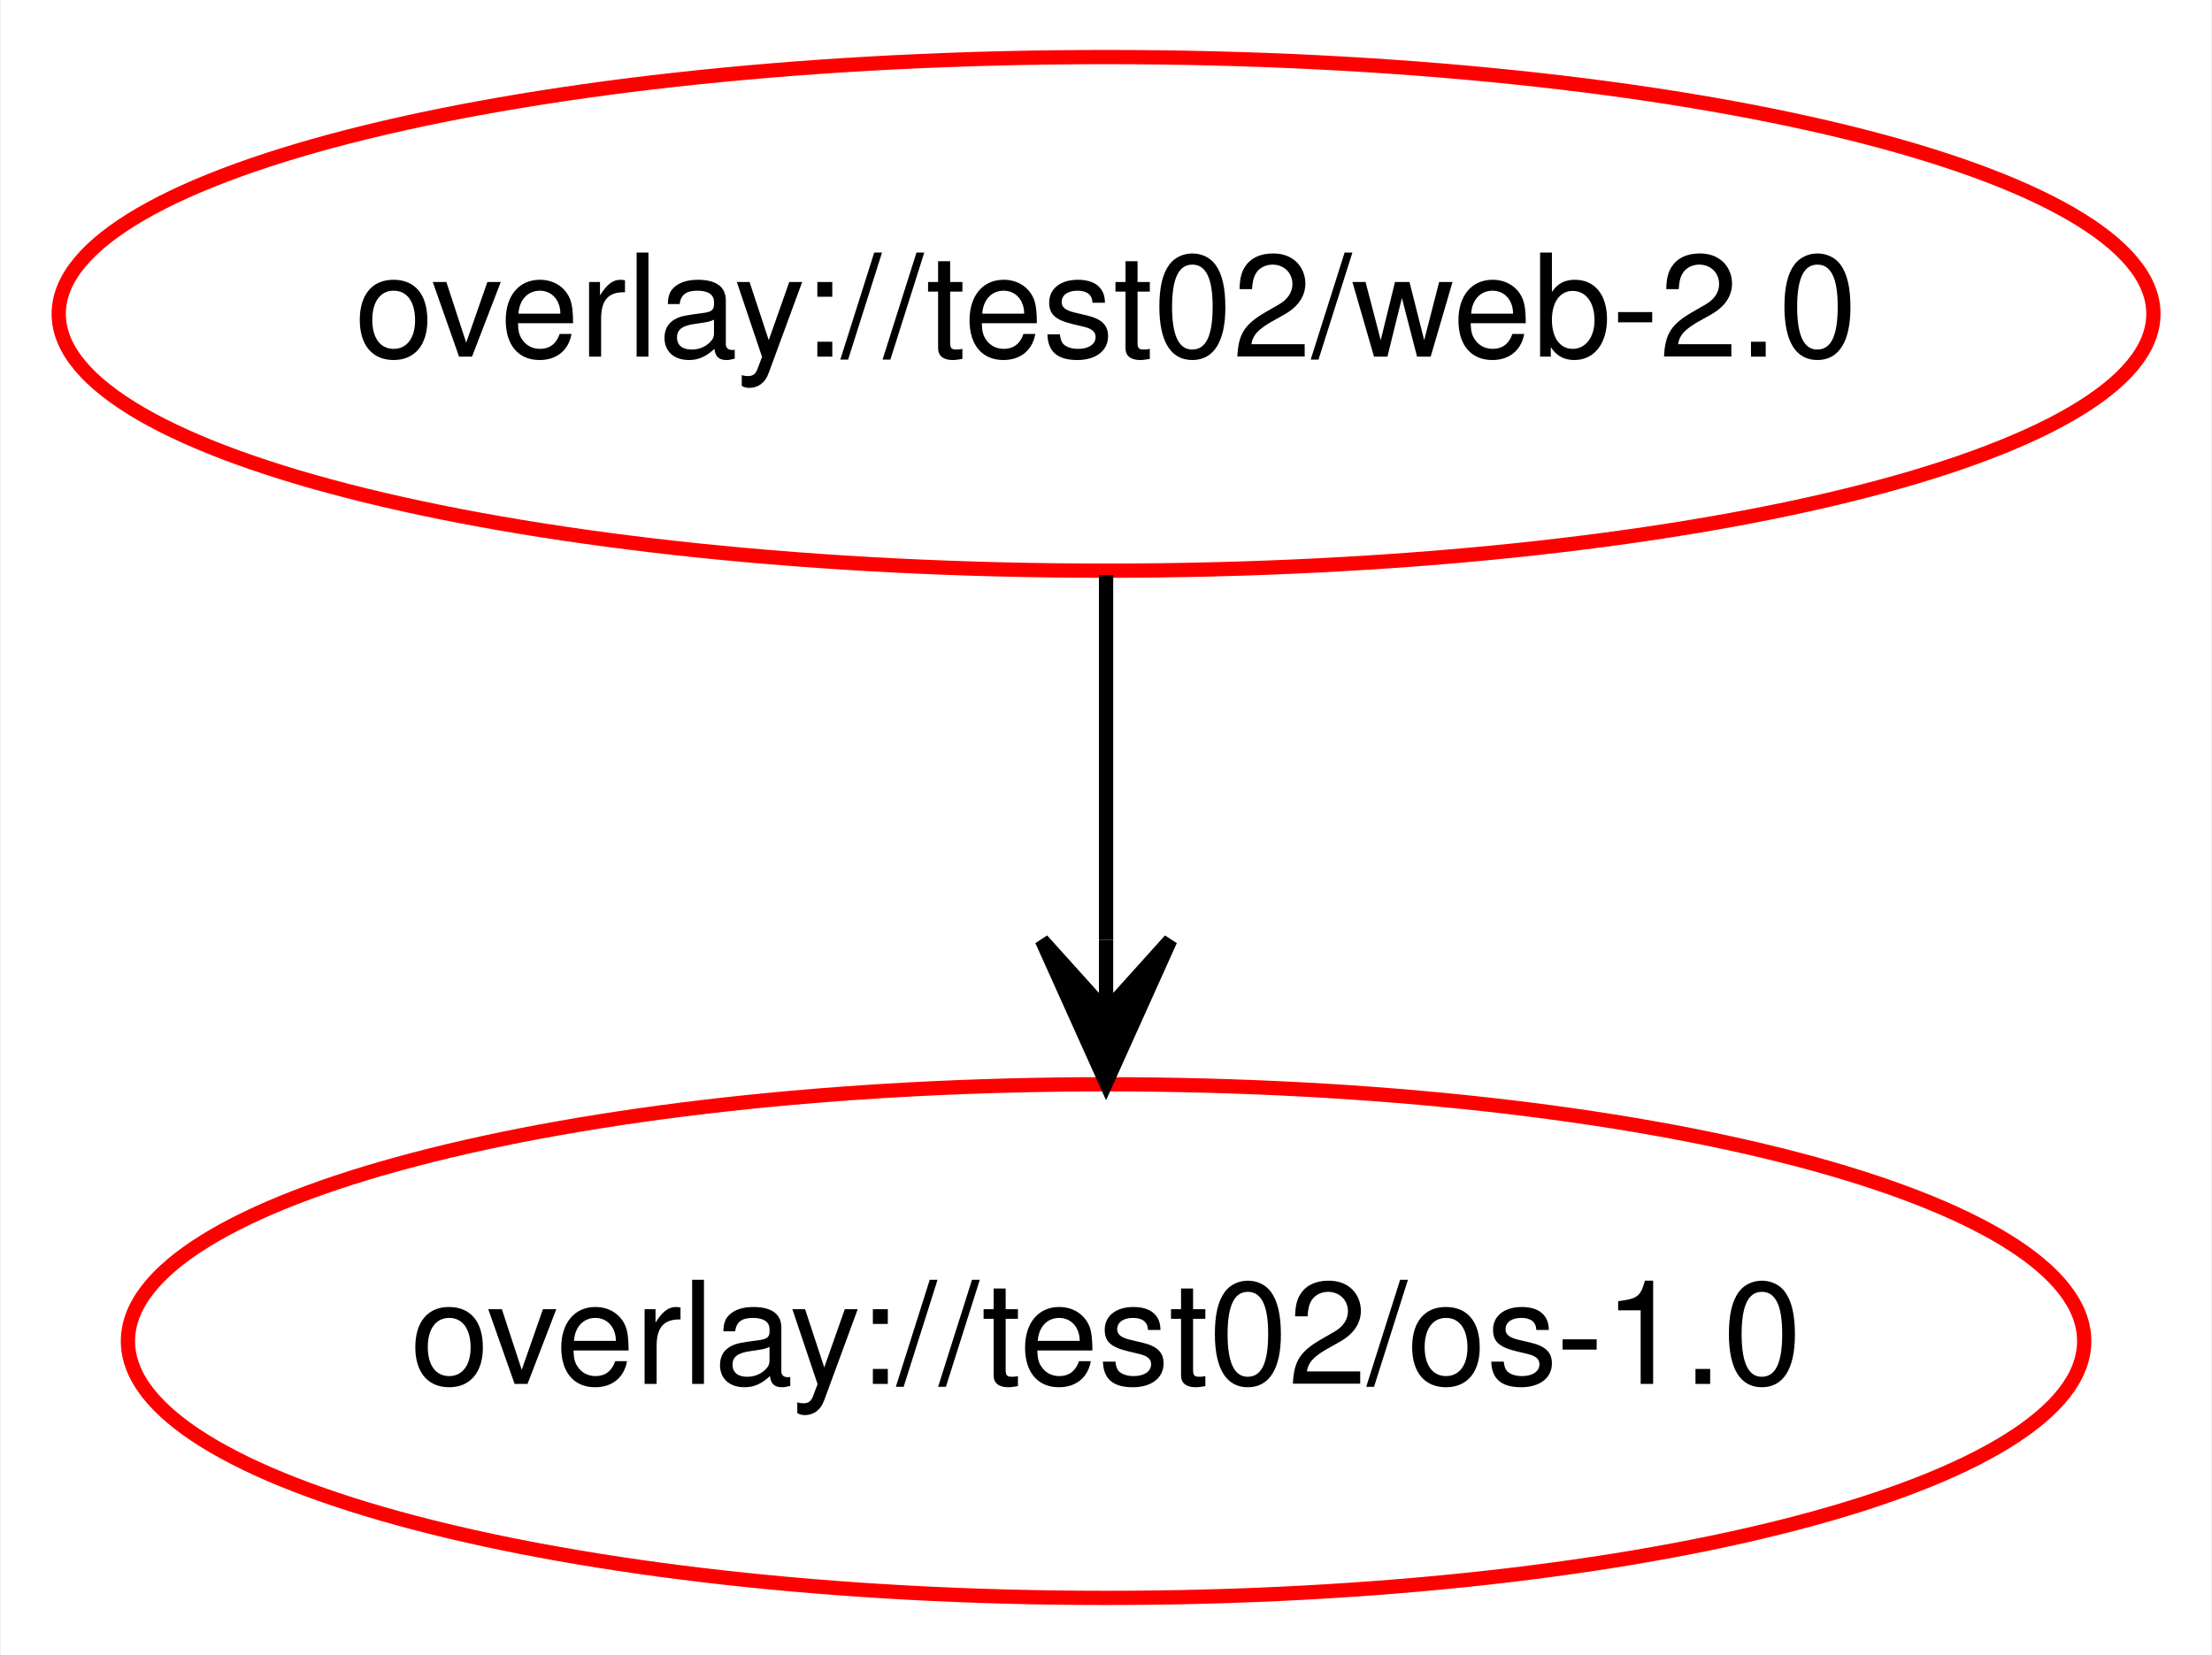
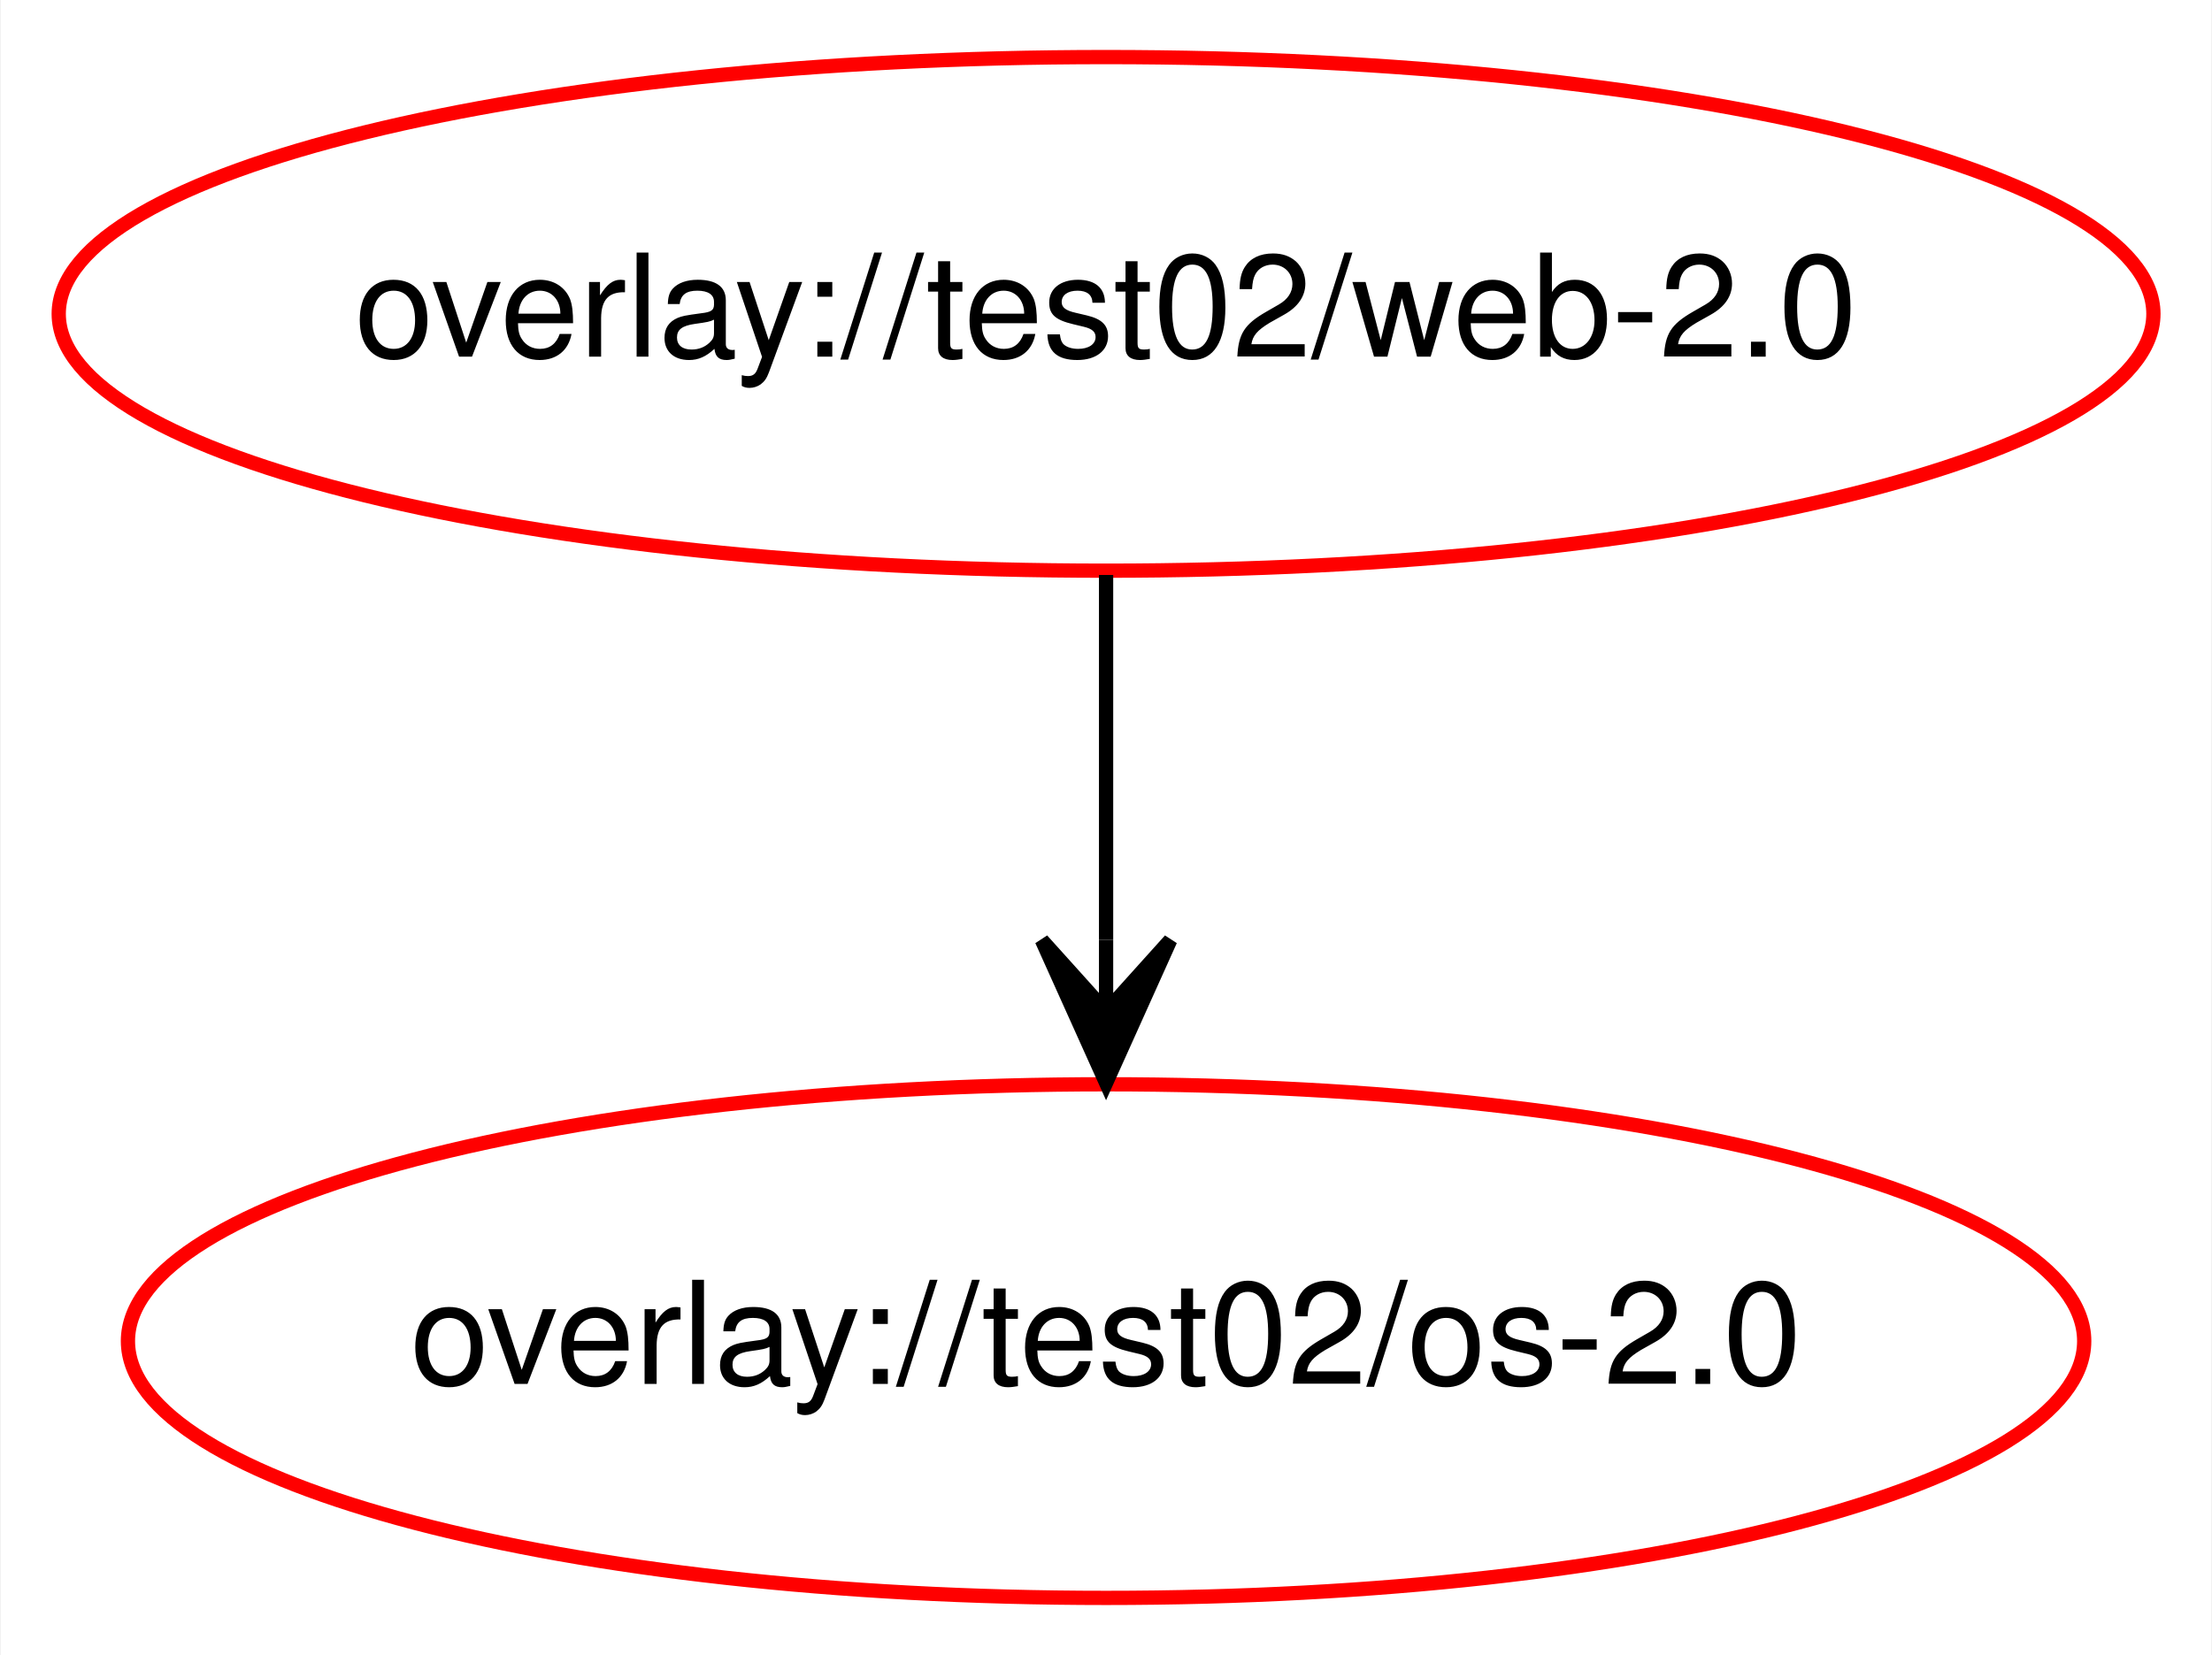
<svg xmlns="http://www.w3.org/2000/svg" xmlns:xlink="http://www.w3.org/1999/xlink" width="155pt" height="116pt" viewBox="0.00 0.00 154.89 116.00">
  <g id="graph0" class="graph" transform="scale(1 1) rotate(0) translate(4 112)">
    <polygon fill="white" stroke="transparent" points="-4,4 -4,-112 150.89,-112 150.89,4 -4,4" />
    <g id="node1" class="node">
      <g id="a_node1">
        <a xlink:href="../test02/web-2.0-depend.svg" xlink:title="overlay://test02/web-2.0">
          <ellipse fill="none" stroke="red" cx="73.45" cy="-90" rx="73.39" ry="18" />
          <text text-anchor="middle" x="73.45" y="-87" font-family="Helvetica,sans-Serif" font-size="10.00">overlay://test02/web-2.0</text>
        </a>
      </g>
    </g>
    <g id="node2" class="node">
      <g id="a_node2">
-         <a xlink:href="../test02/os-1.0-depend.svg" xlink:title="overlay://test02/os-1.0">
+         <a xlink:href="../test02/os-2.0-depend.svg" xlink:title="overlay://test02/os-2.0">
          <ellipse fill="none" stroke="red" cx="73.45" cy="-18" rx="68.54" ry="18" />
-           <text text-anchor="middle" x="73.45" y="-15" font-family="Helvetica,sans-Serif" font-size="10.00">overlay://test02/os-1.0</text>
+           <text text-anchor="middle" x="73.45" y="-15" font-family="Helvetica,sans-Serif" font-size="10.00">overlay://test02/os-2.0</text>
        </a>
      </g>
    </g>
    <g id="edge1" class="edge">
      <path fill="none" stroke="black" d="M73.45,-71.7C73.45,-63.98 73.45,-54.71 73.45,-46.11" />
      <polygon fill="black" stroke="black" points="73.45,-36.1 77.95,-46.1 73.45,-41.1 73.45,-46.1 73.45,-46.1 73.45,-46.1 73.45,-41.1 68.95,-46.1 73.45,-36.1 73.45,-36.1" />
    </g>
  </g>
</svg>
